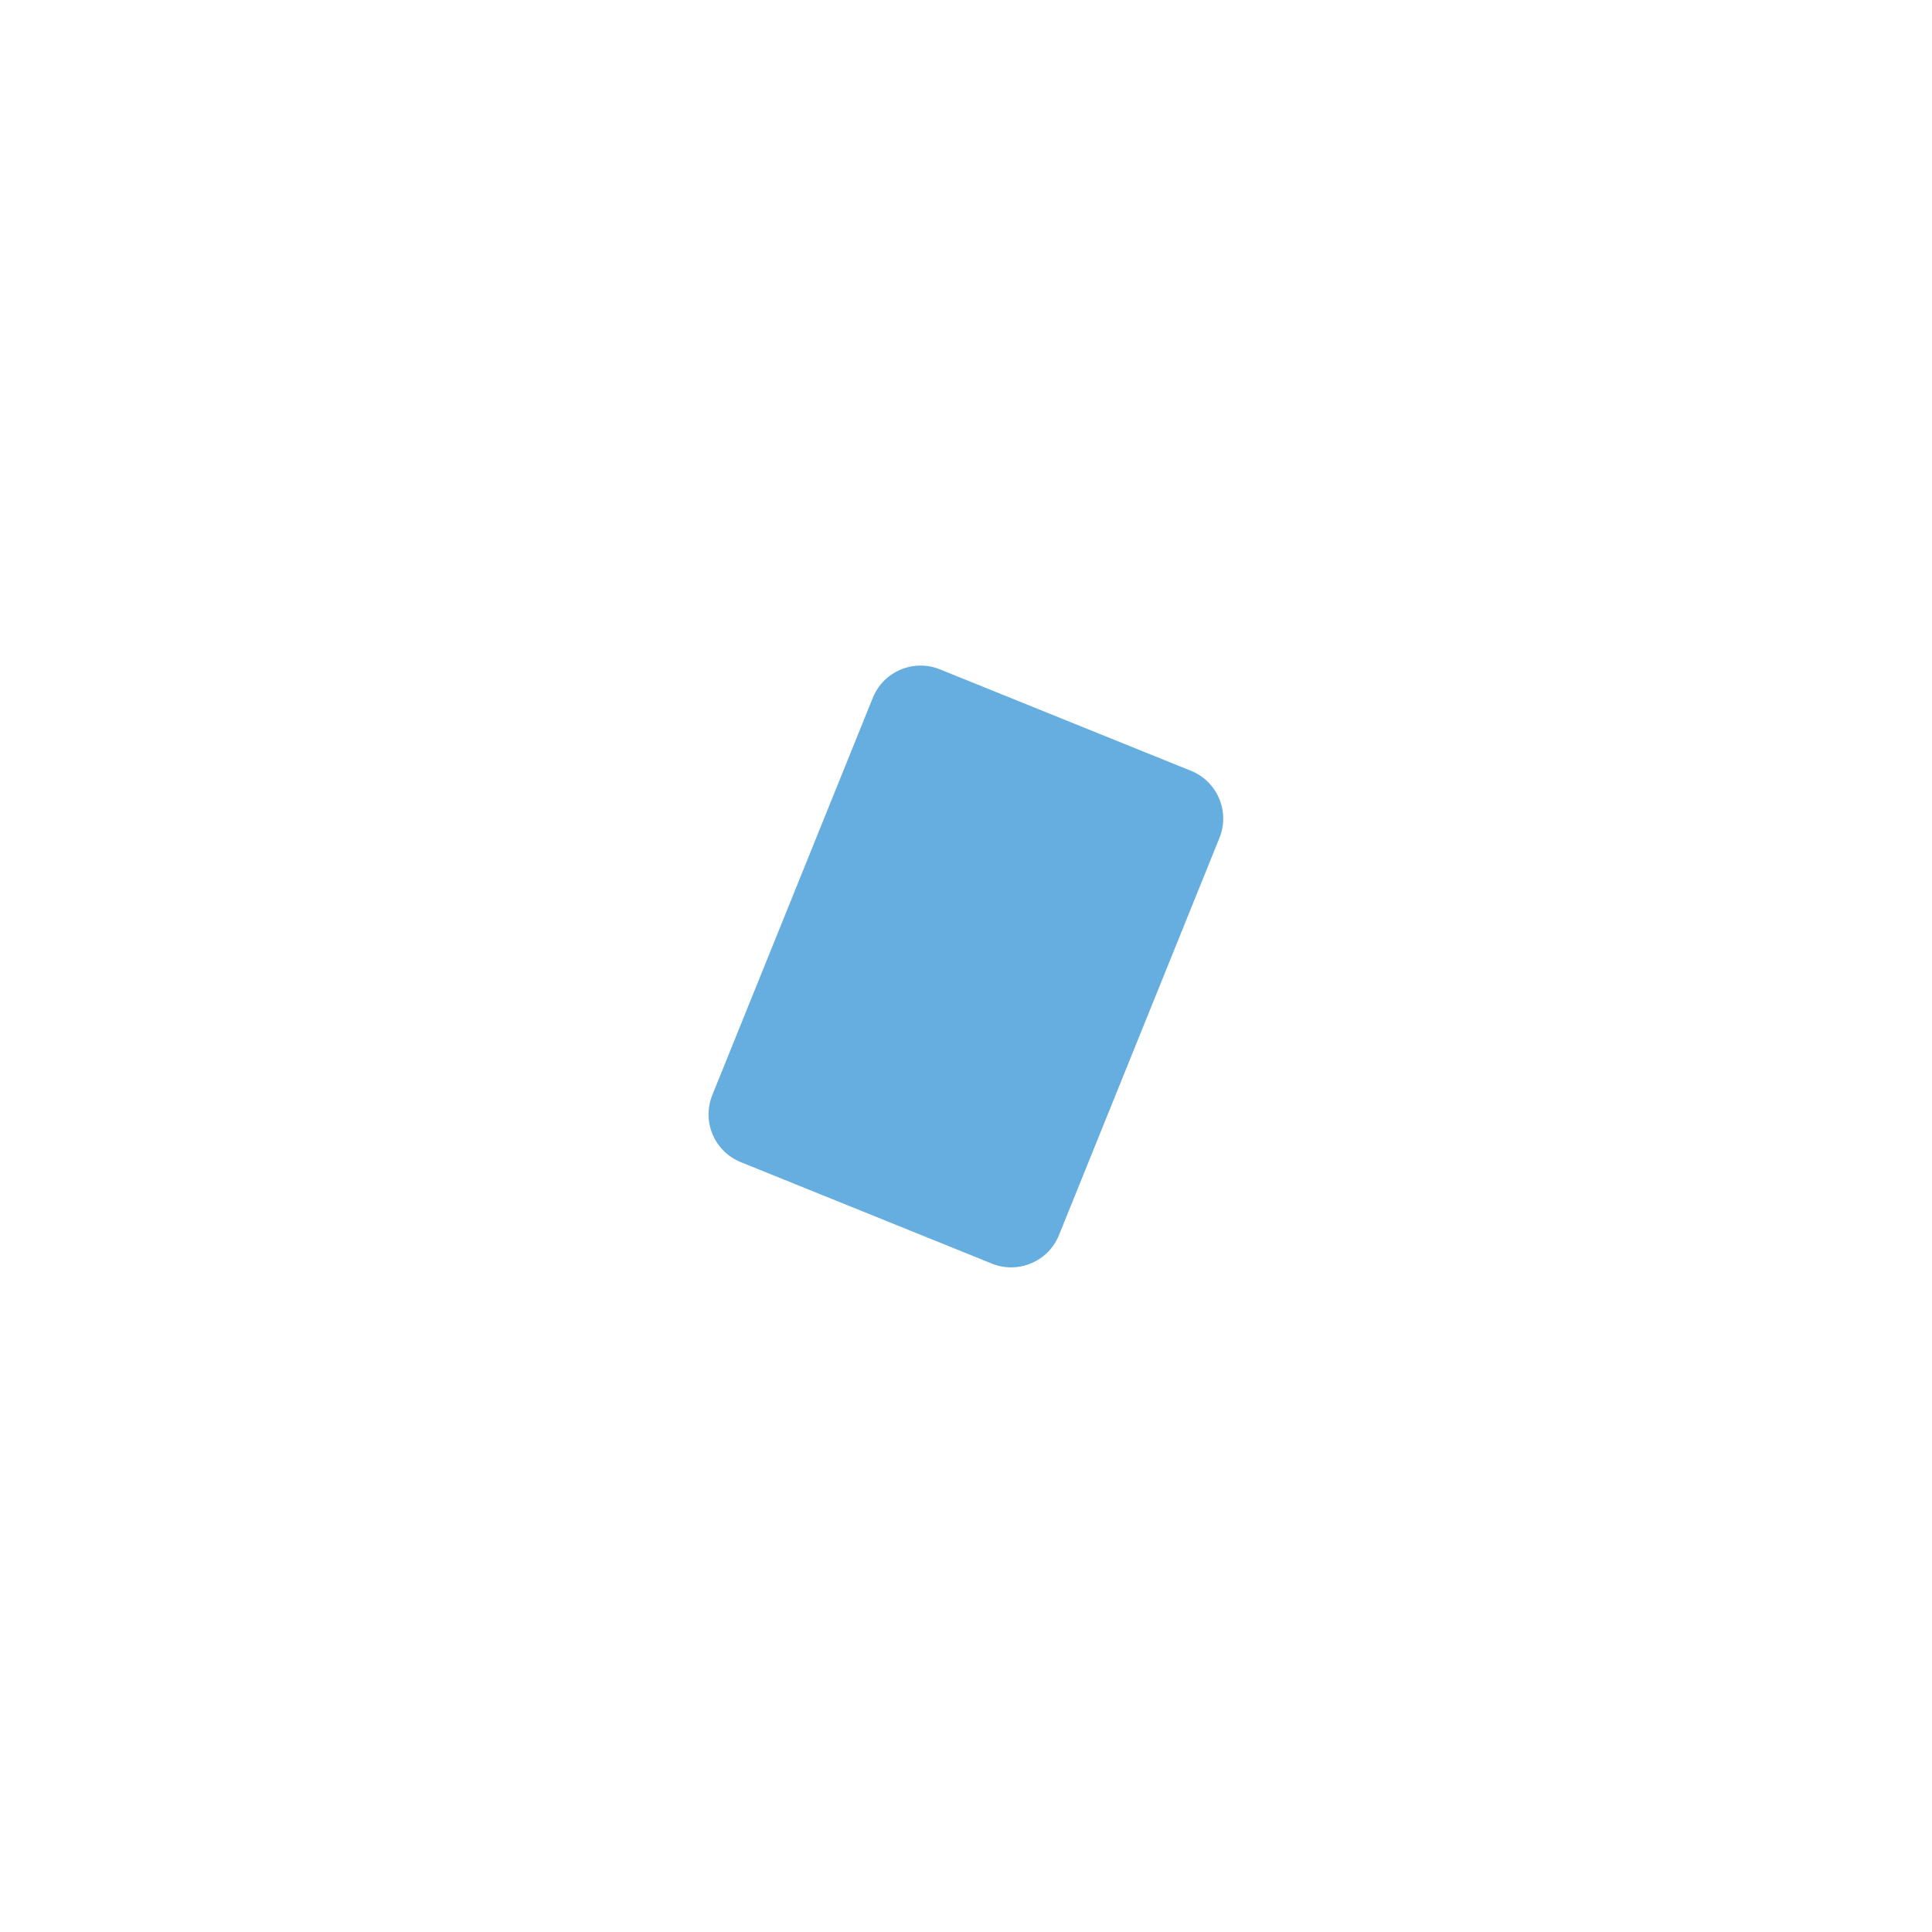
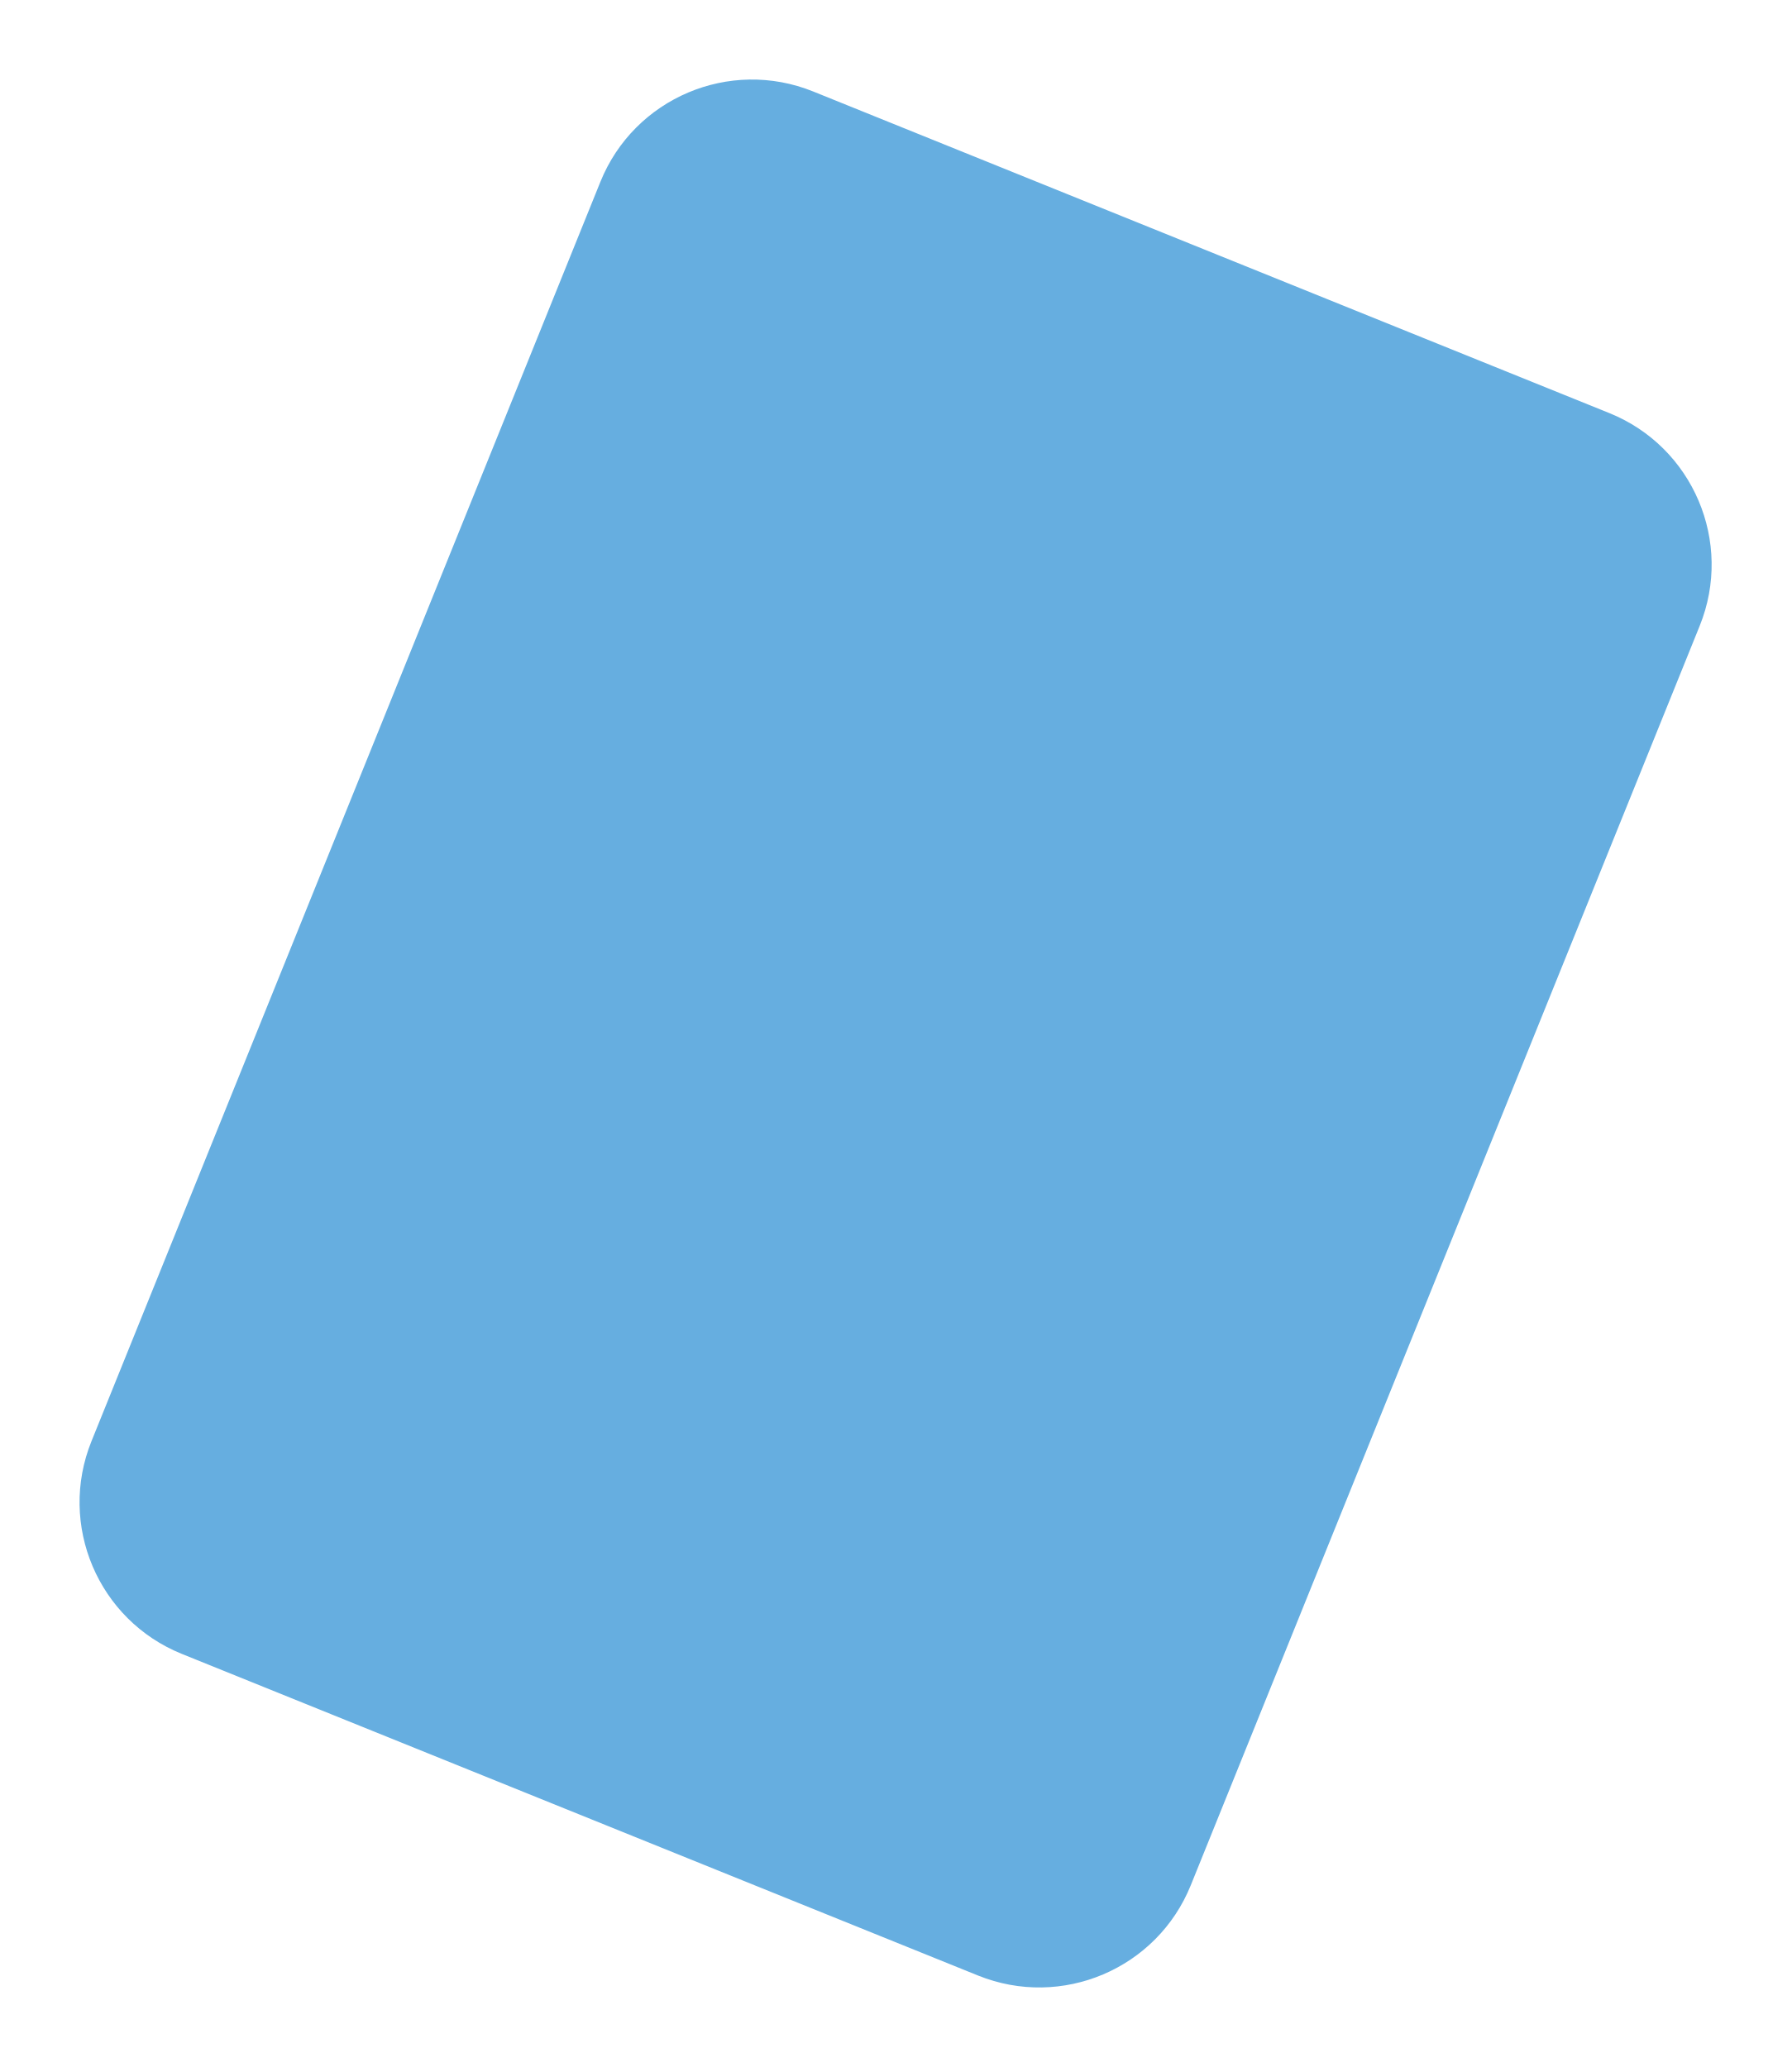
- <svg xmlns="http://www.w3.org/2000/svg" width="2024" height="2024" viewBox="0 0 2024 2024" fill="none">
-   <rect x="934.586" y="681" width="391.696" height="556.813" rx="54" transform="rotate(22 934.586 681)" fill="#66AEE0" />
+ <svg xmlns="http://www.w3.org/2000/svg" width="592" height="683" viewBox="0 0 592 683" fill="none">
+   <rect x="218.586" y="10" width="391.696" height="556.813" rx="54" transform="rotate(22 218.586 10)" fill="#66AEE0" />
</svg>
